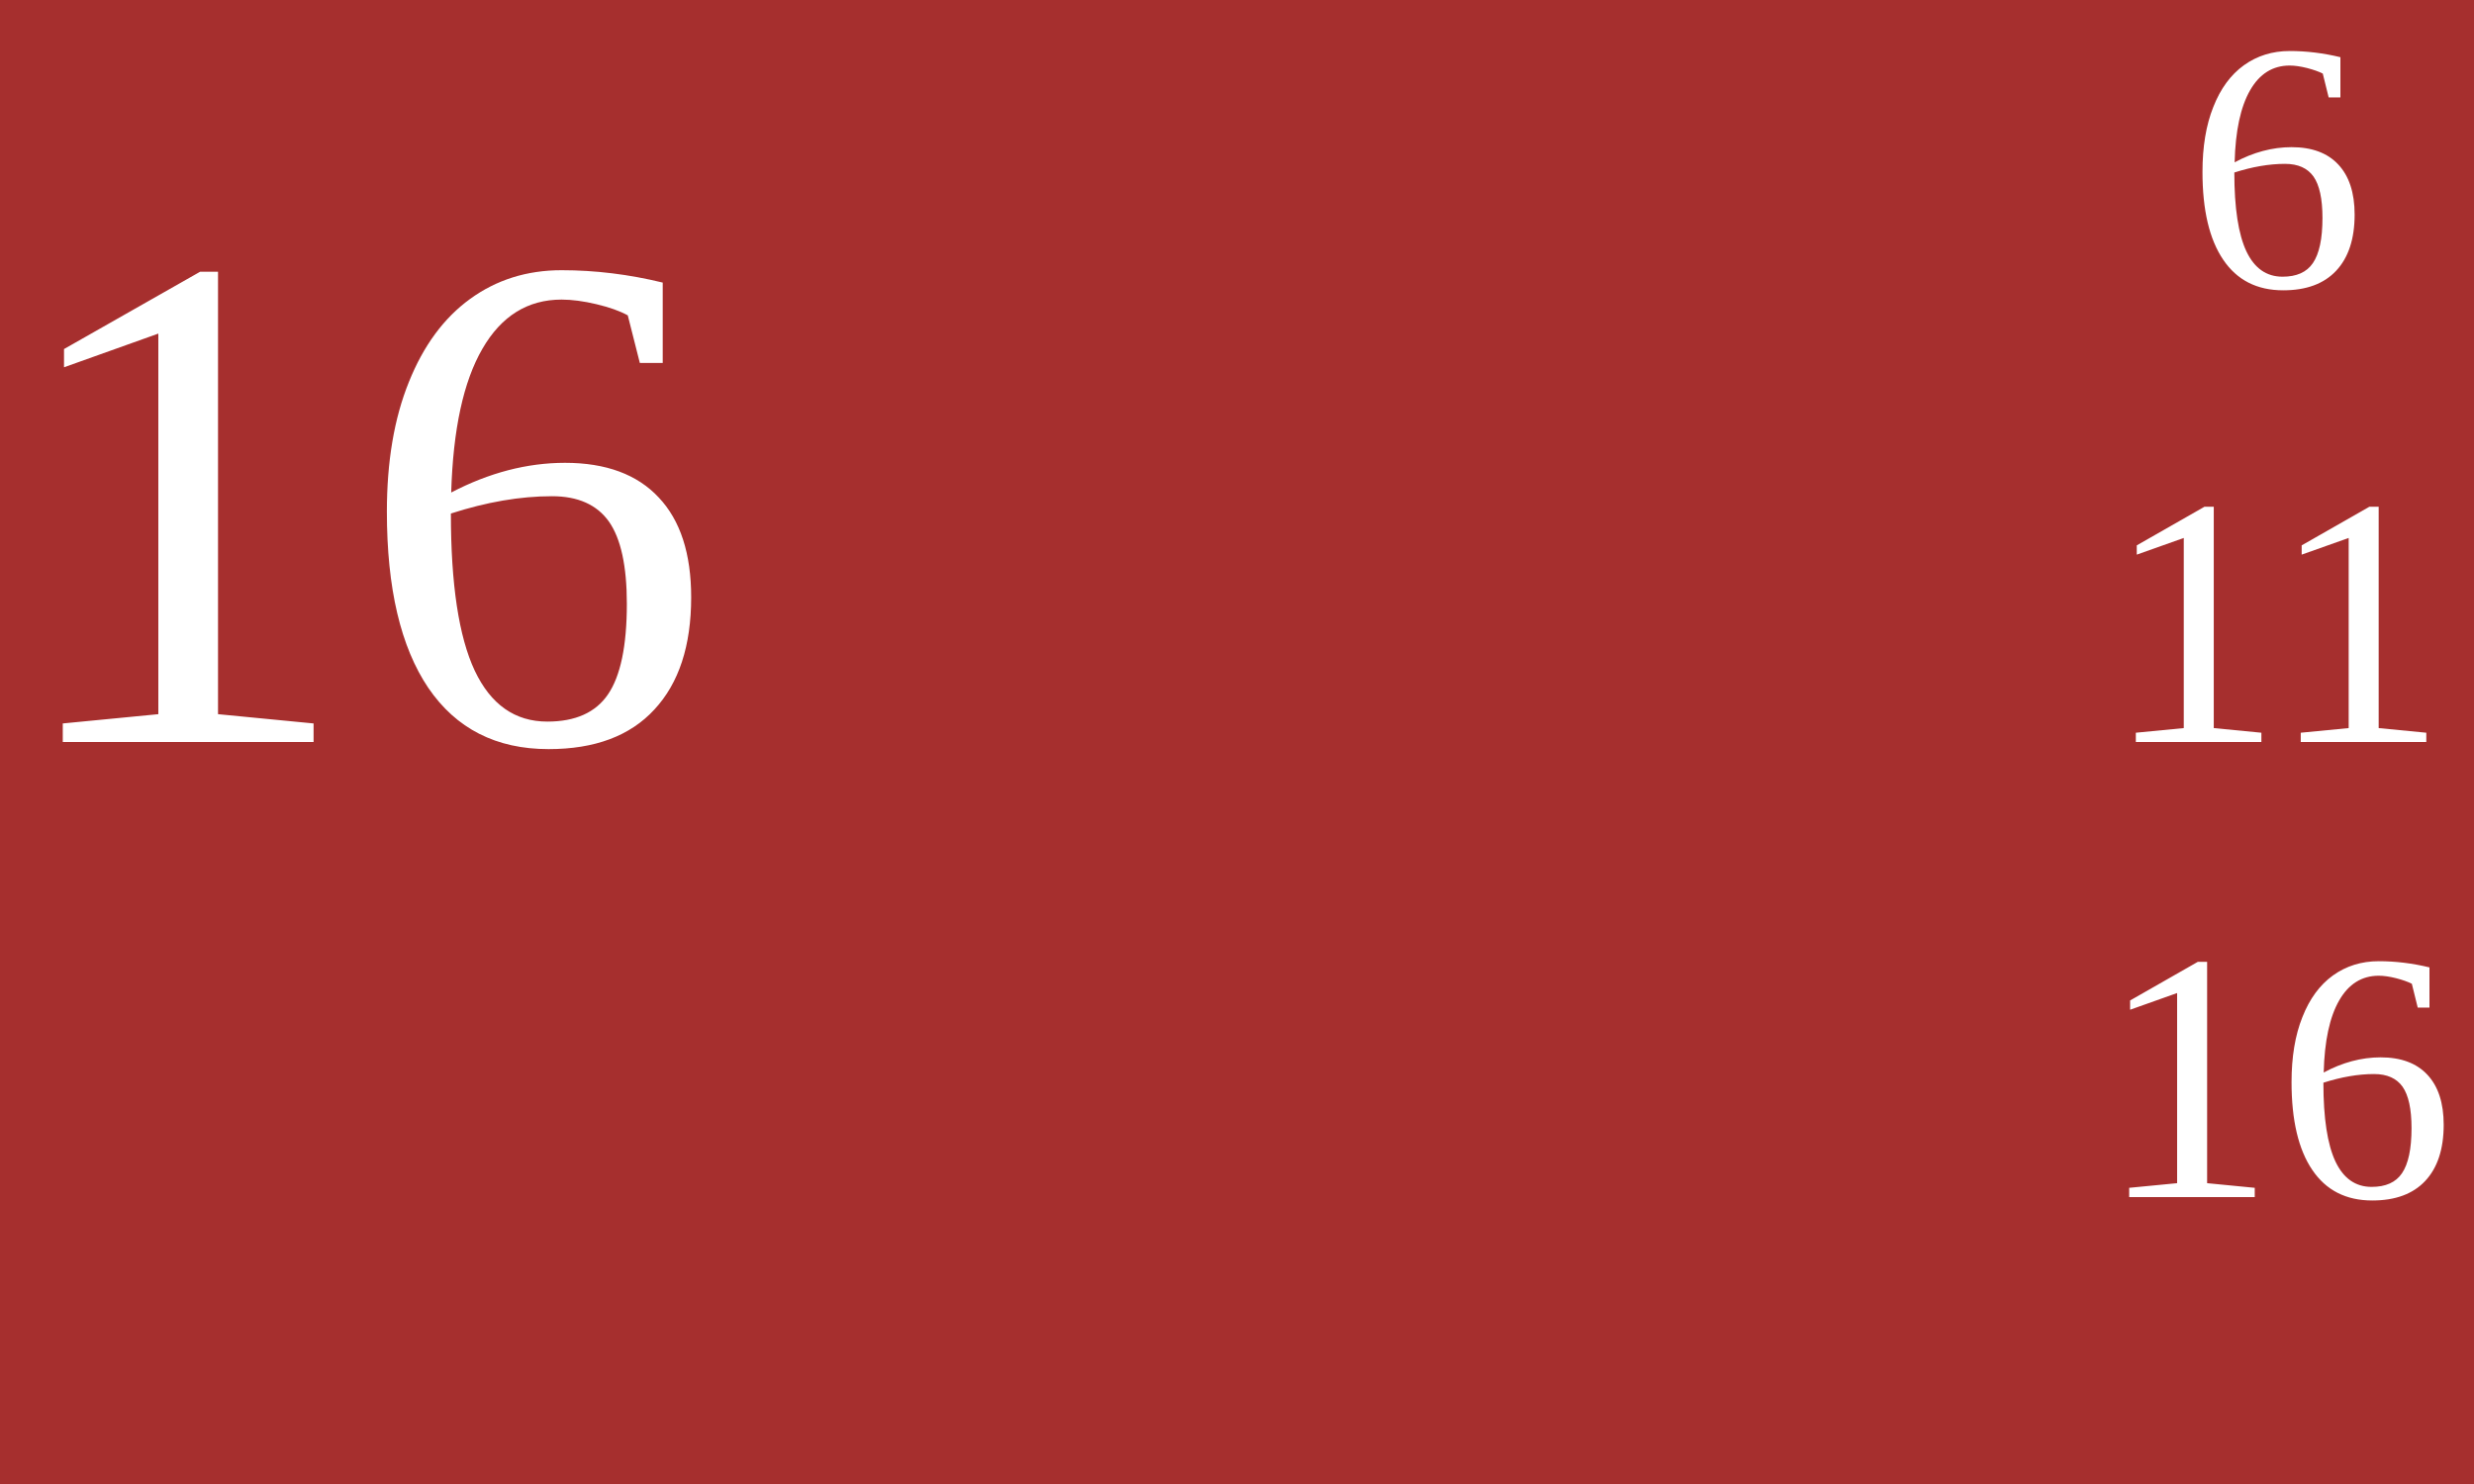
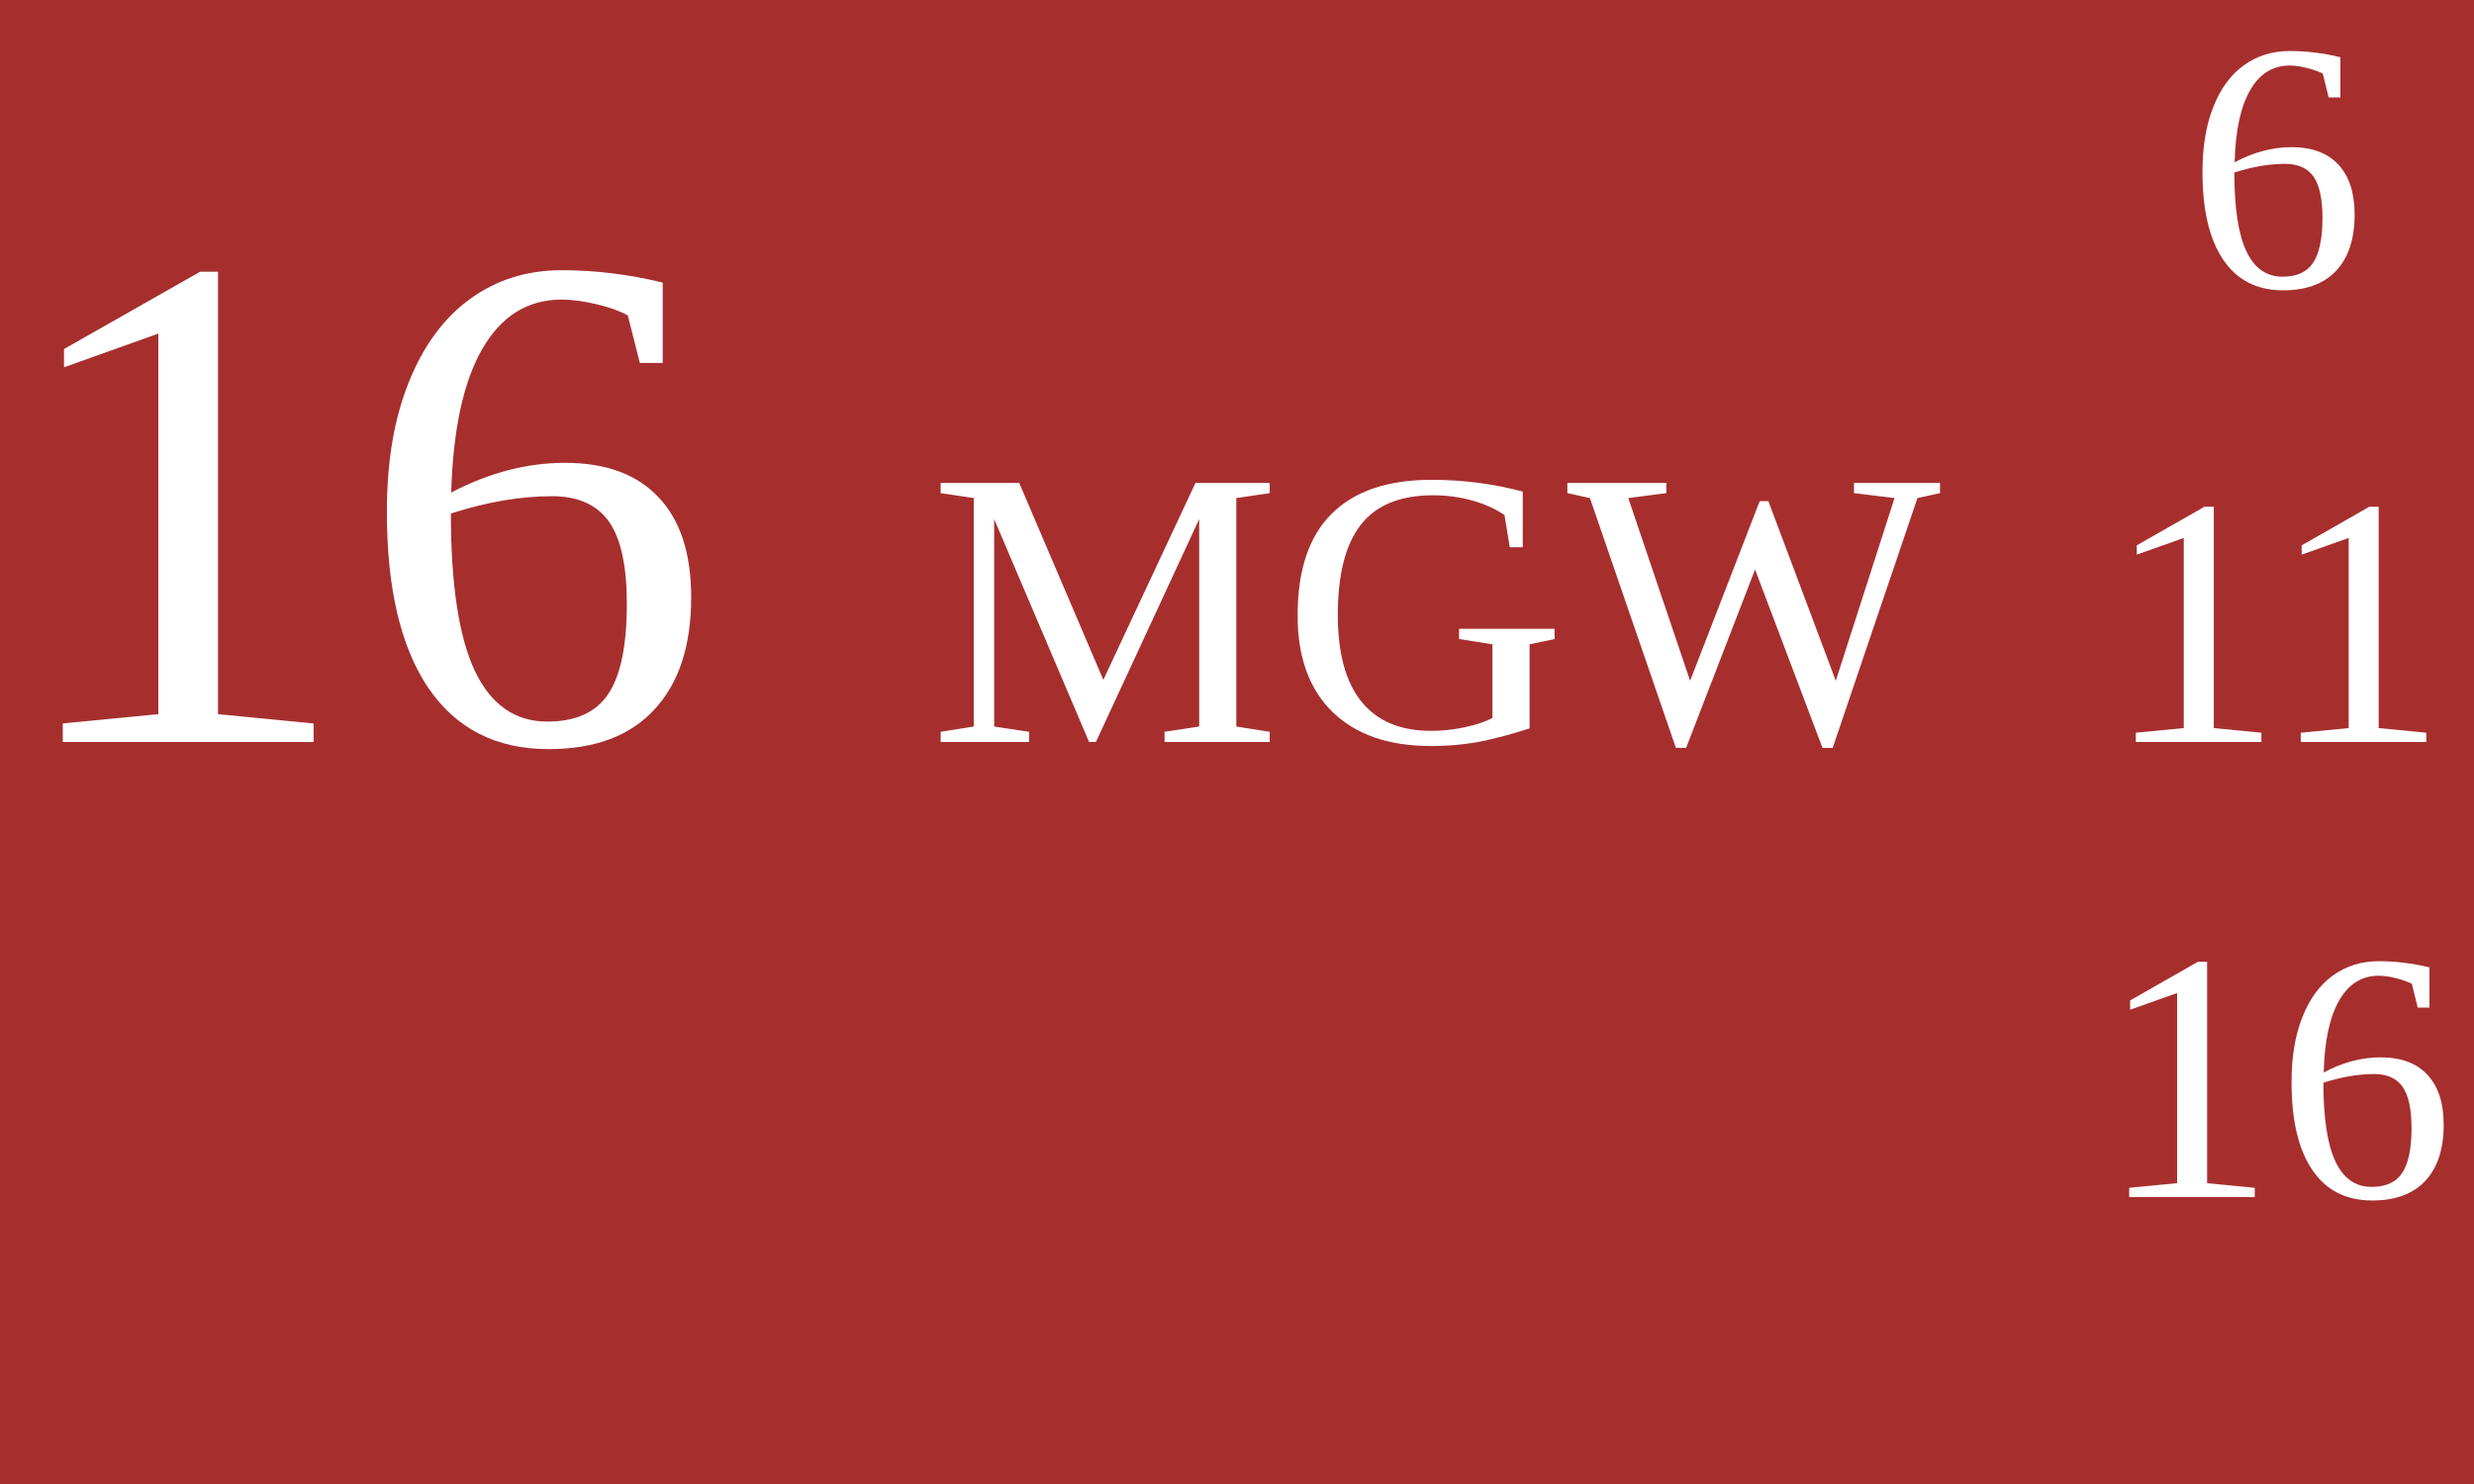
<svg xmlns="http://www.w3.org/2000/svg" version="1.1" width="125" height="75" viewBox="0 0 125 75">
  <rect x="0" y="0" width="125" height="75" fill="#A62F2E" />
+   <text fill="white" font-size="20px" x="72.5" y="37.5" text-anchor="middle" alignment-baseline="middle">MGW</text>
  <text fill="white" font-size="18px" x="115" y="14.5" text-anchor="middle" alignment-baseline="middle">6</text>
  <text fill="white" font-size="18px" x="115" y="37.5" text-anchor="middle" alignment-baseline="middle">11</text>
  <text fill="white" font-size="36px" x="0" y="37.5" text-anchor="start" alignment-baseline="middle">16</text>
  <text fill="white" font-size="18px" x="115" y="60.5" text-anchor="middle" alignment-baseline="middle">16</text>
</svg>
